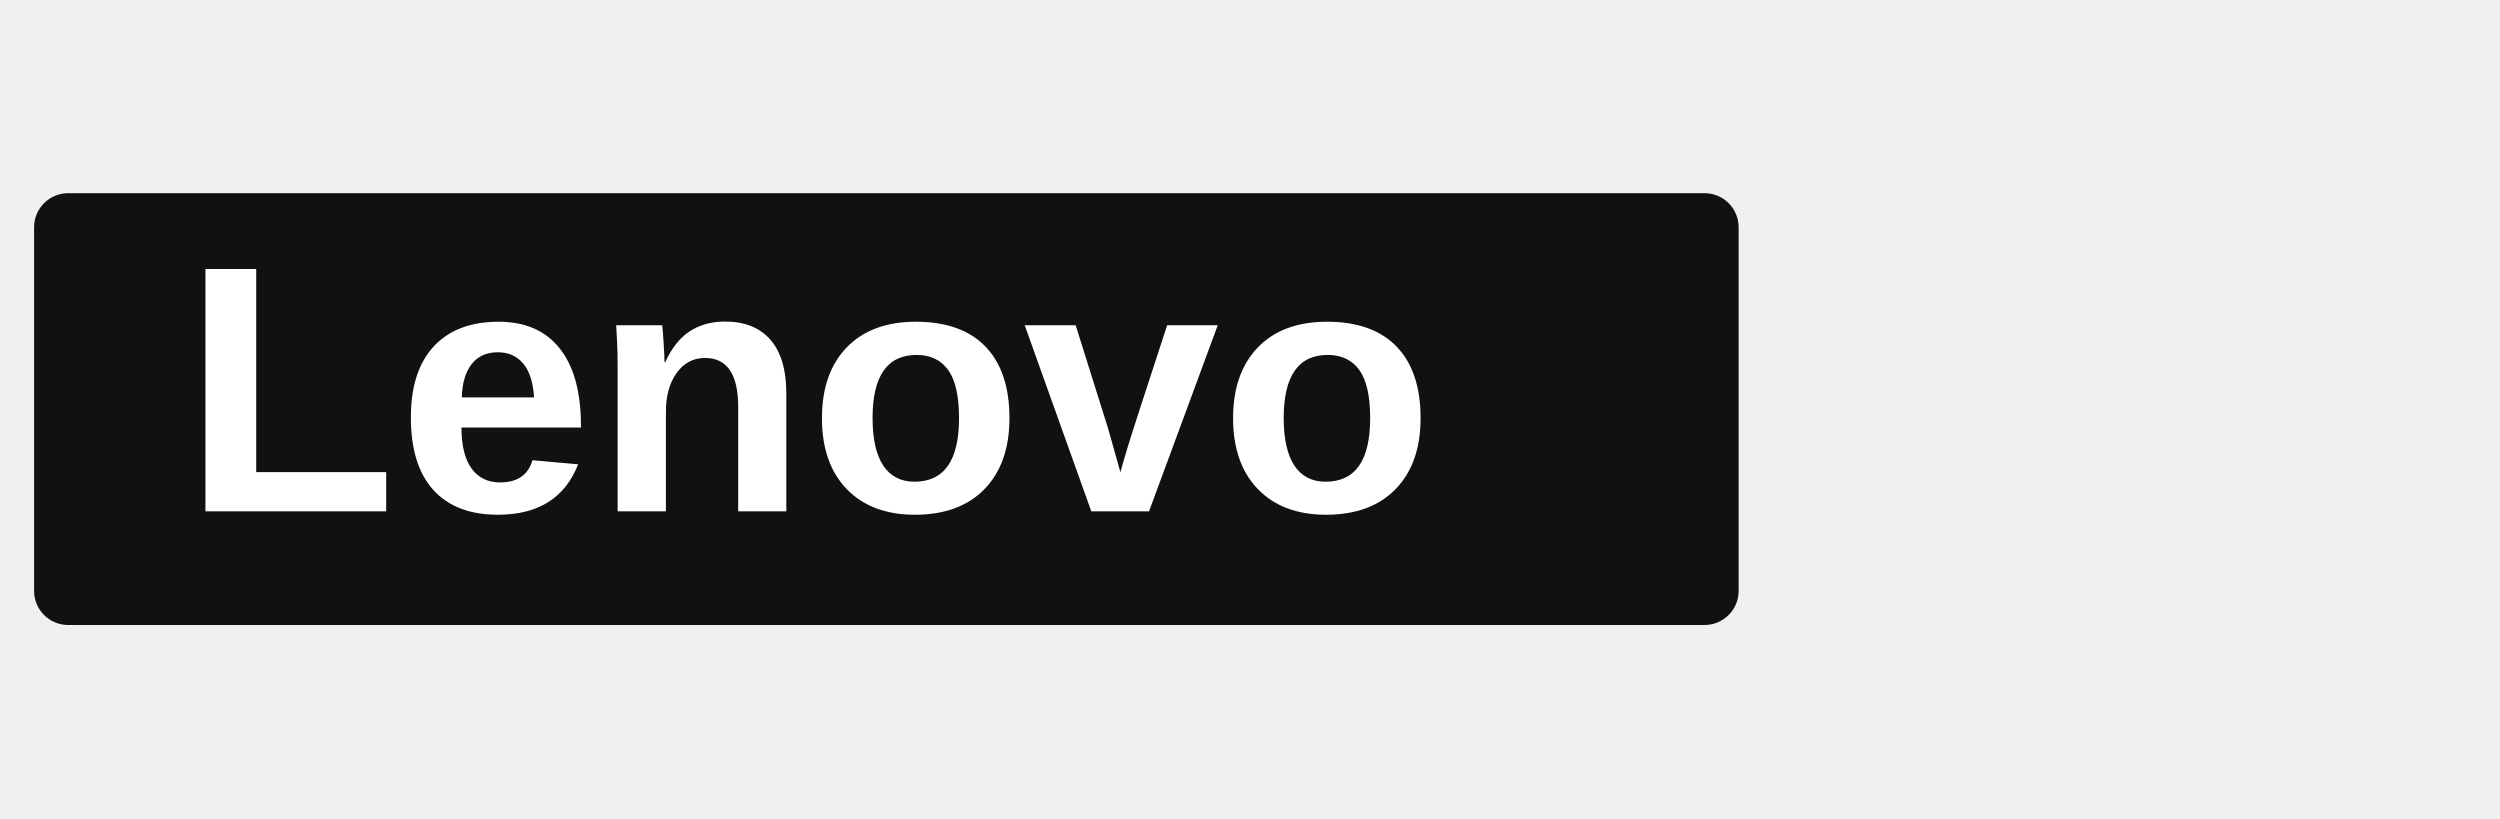
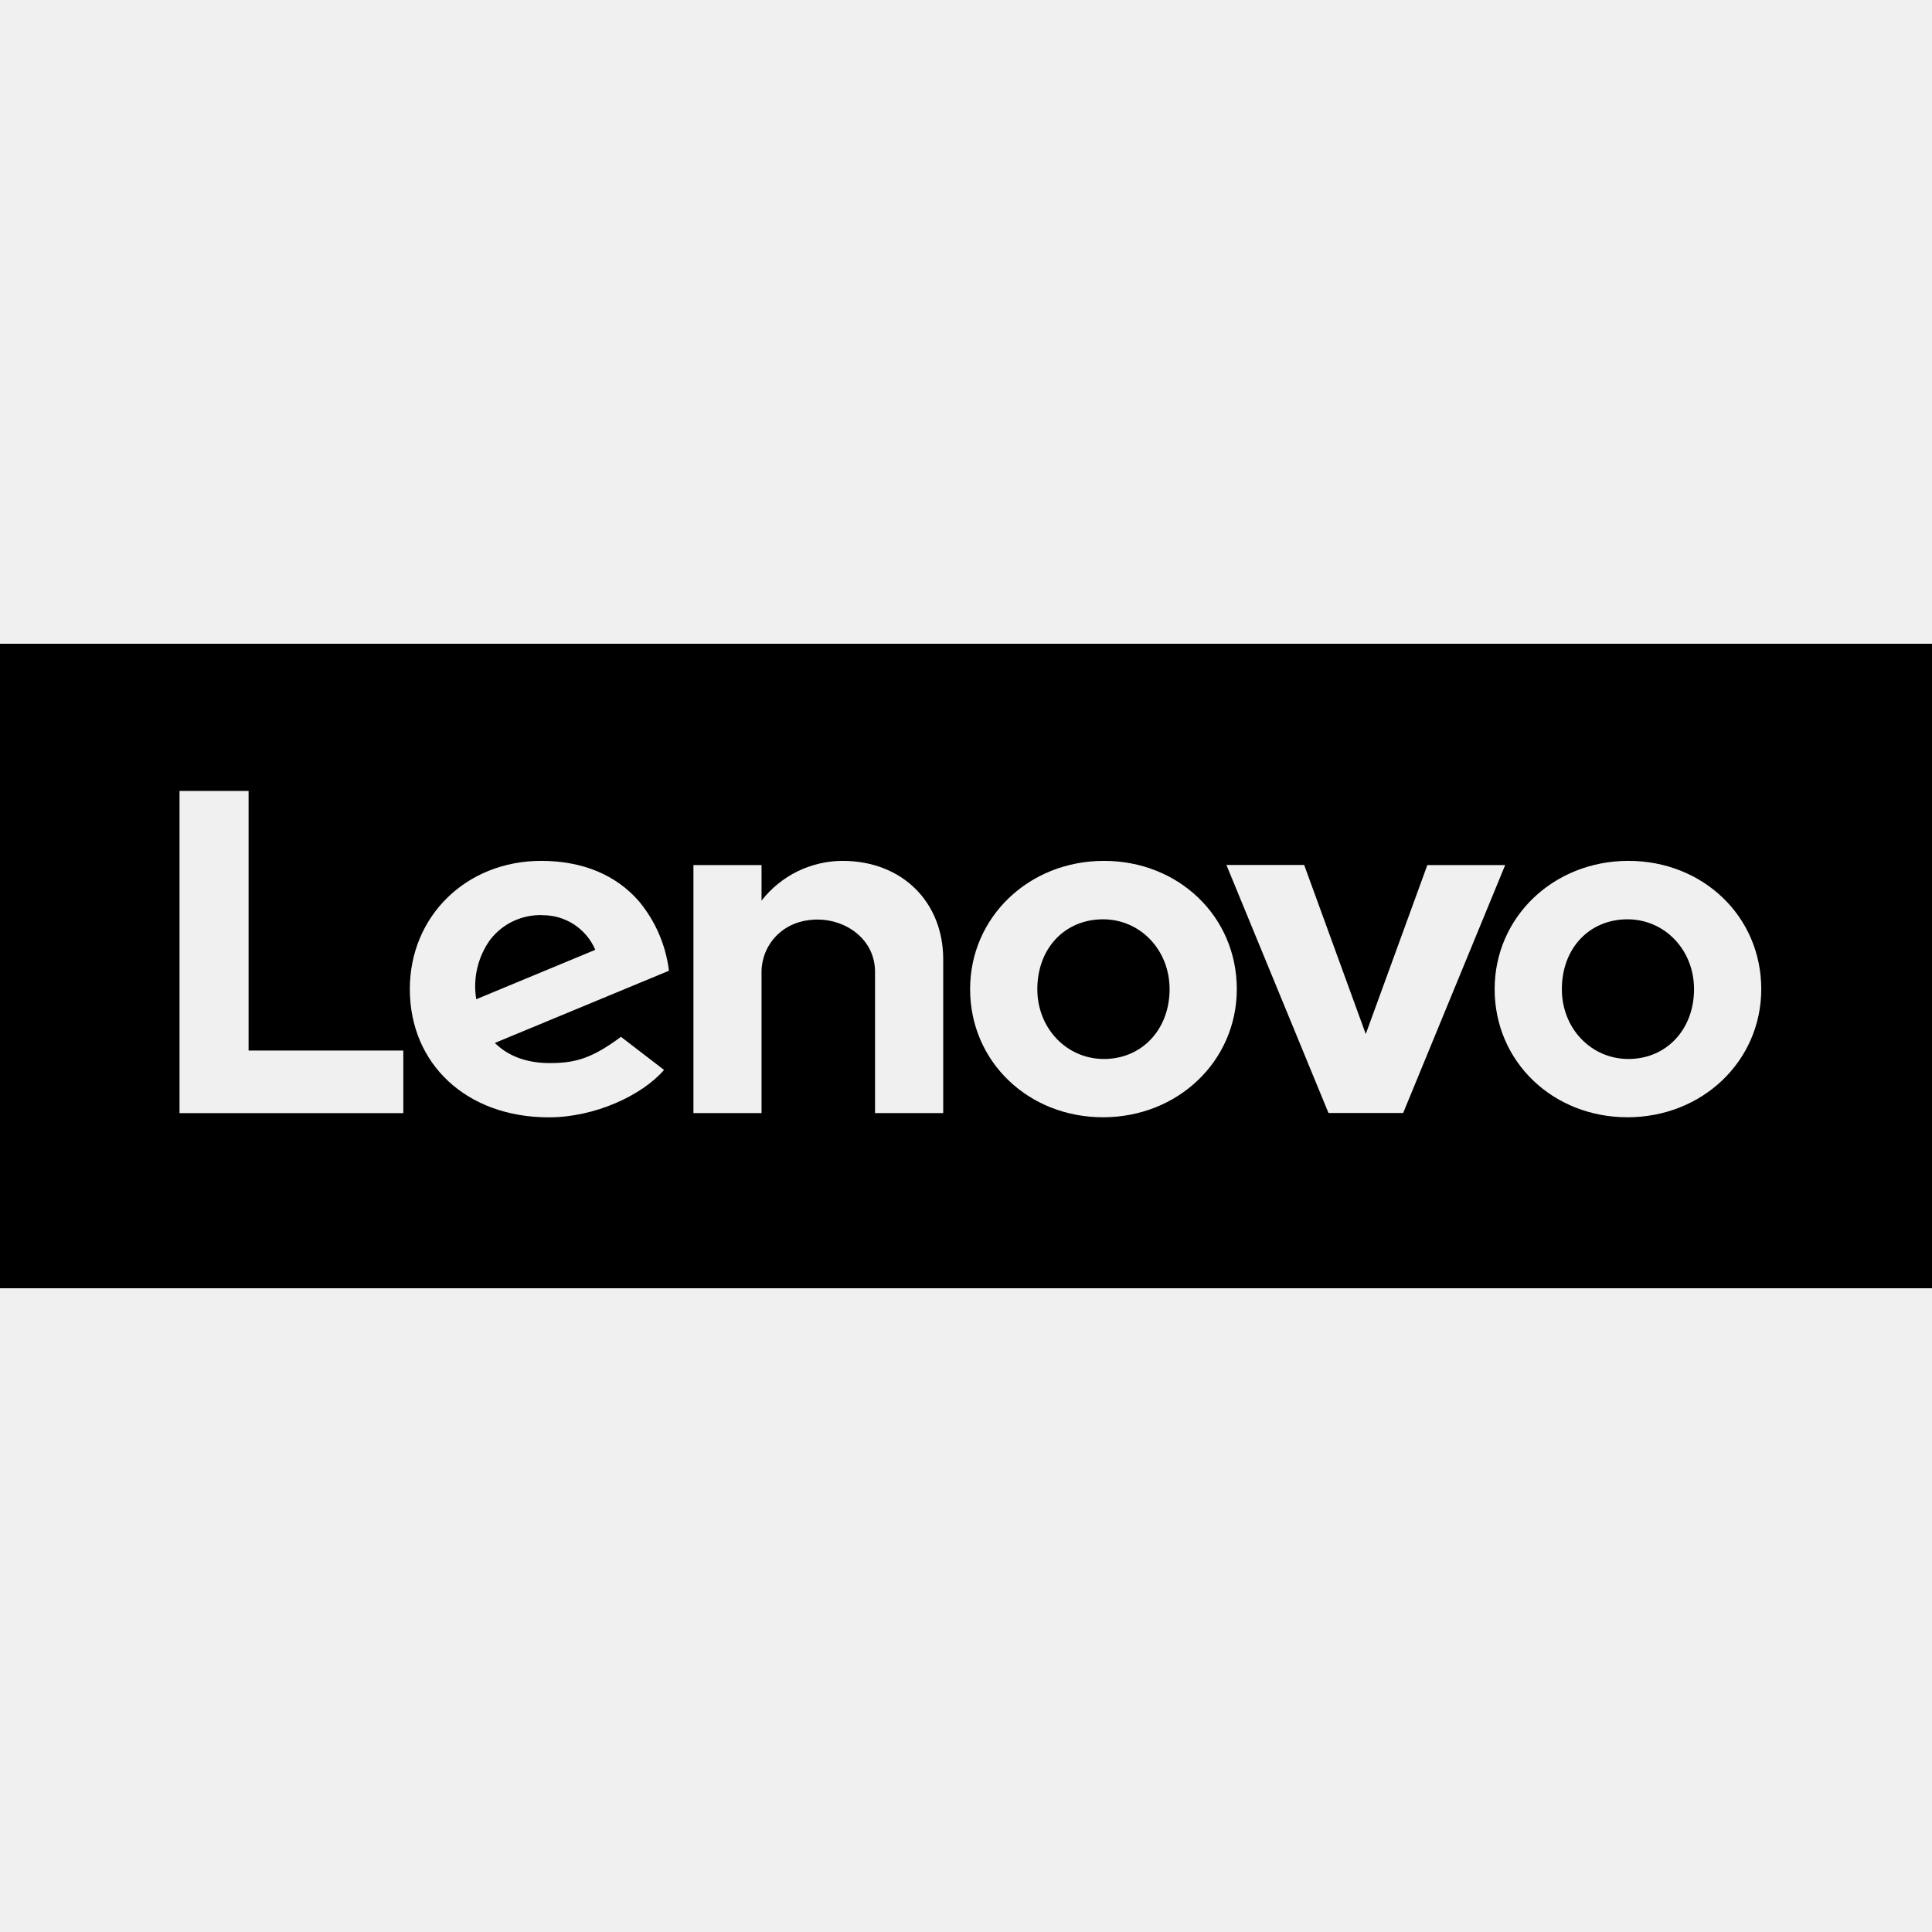
- <svg xmlns="http://www.w3.org/2000/svg" viewBox="0 0 220 72" role="img" aria-label="Lenovo">
-   <rect x="3" y="17" width="150" height="38" rx="3" fill="#111" />
-   <text x="16" y="45" fill="#fff" font-family="Arial, Helvetica, sans-serif" font-size="31" font-weight="700">Lenovo</text>
+ <svg xmlns="http://www.w3.org/2000/svg" role="img" viewBox="0 0 24 24">
+   <path d="M21.044 12.288c0 .5-.343.867-.815.867-.464 0-.827-.38-.827-.867 0-.51.343-.868.815-.868.464 0 .827.381.827.868zm-14.305-.92a.787.787 0 0 0-.651.307.991.991 0 0 0-.172.738l1.479-.614a.708.708 0 0 0-.656-.43zm6.963.052c-.472 0-.816.358-.816.868 0 .486.364.867.828.867.472 0 .815-.368.815-.867 0-.487-.363-.868-.827-.868zM24 7.997v8.006H0V7.997h24zM5.01 13.05H3.088V9.825H2.23v4.003h2.78v-.777zm1.137-.094l2.163-.897a1.667 1.667 0 0 0-.37-.86c-.284-.33-.704-.505-1.216-.505-.931 0-1.633.686-1.633 1.593 0 .93.704 1.593 1.726 1.593.572 0 1.158-.272 1.432-.589l-.535-.411c-.357.264-.56.326-.885.326-.292 0-.52-.09-.682-.25zm5.57-1.039c0-.709-.507-1.223-1.252-1.223a1.28 1.28 0 0 0-1.005.494v-.442h-.846v3.081h.846v-1.753c0-.316.245-.651.698-.651.35 0 .712.243.712.651v1.753h.847v-1.91zm3.647.37c0-.904-.725-1.593-1.65-1.593-.933 0-1.663.7-1.663 1.593 0 .903.726 1.592 1.651 1.592.932 0 1.662-.7 1.662-1.592zm2.066 1.54l1.268-3.081h-.967l-.765 2.099-.765-2.1h-.966l1.268 3.081h.927zm4.449-1.54c0-.904-.725-1.593-1.65-1.593-.932 0-1.662.7-1.662 1.593 0 .903.725 1.592 1.65 1.592.932 0 1.662-.7 1.662-1.592z" />
</svg>
